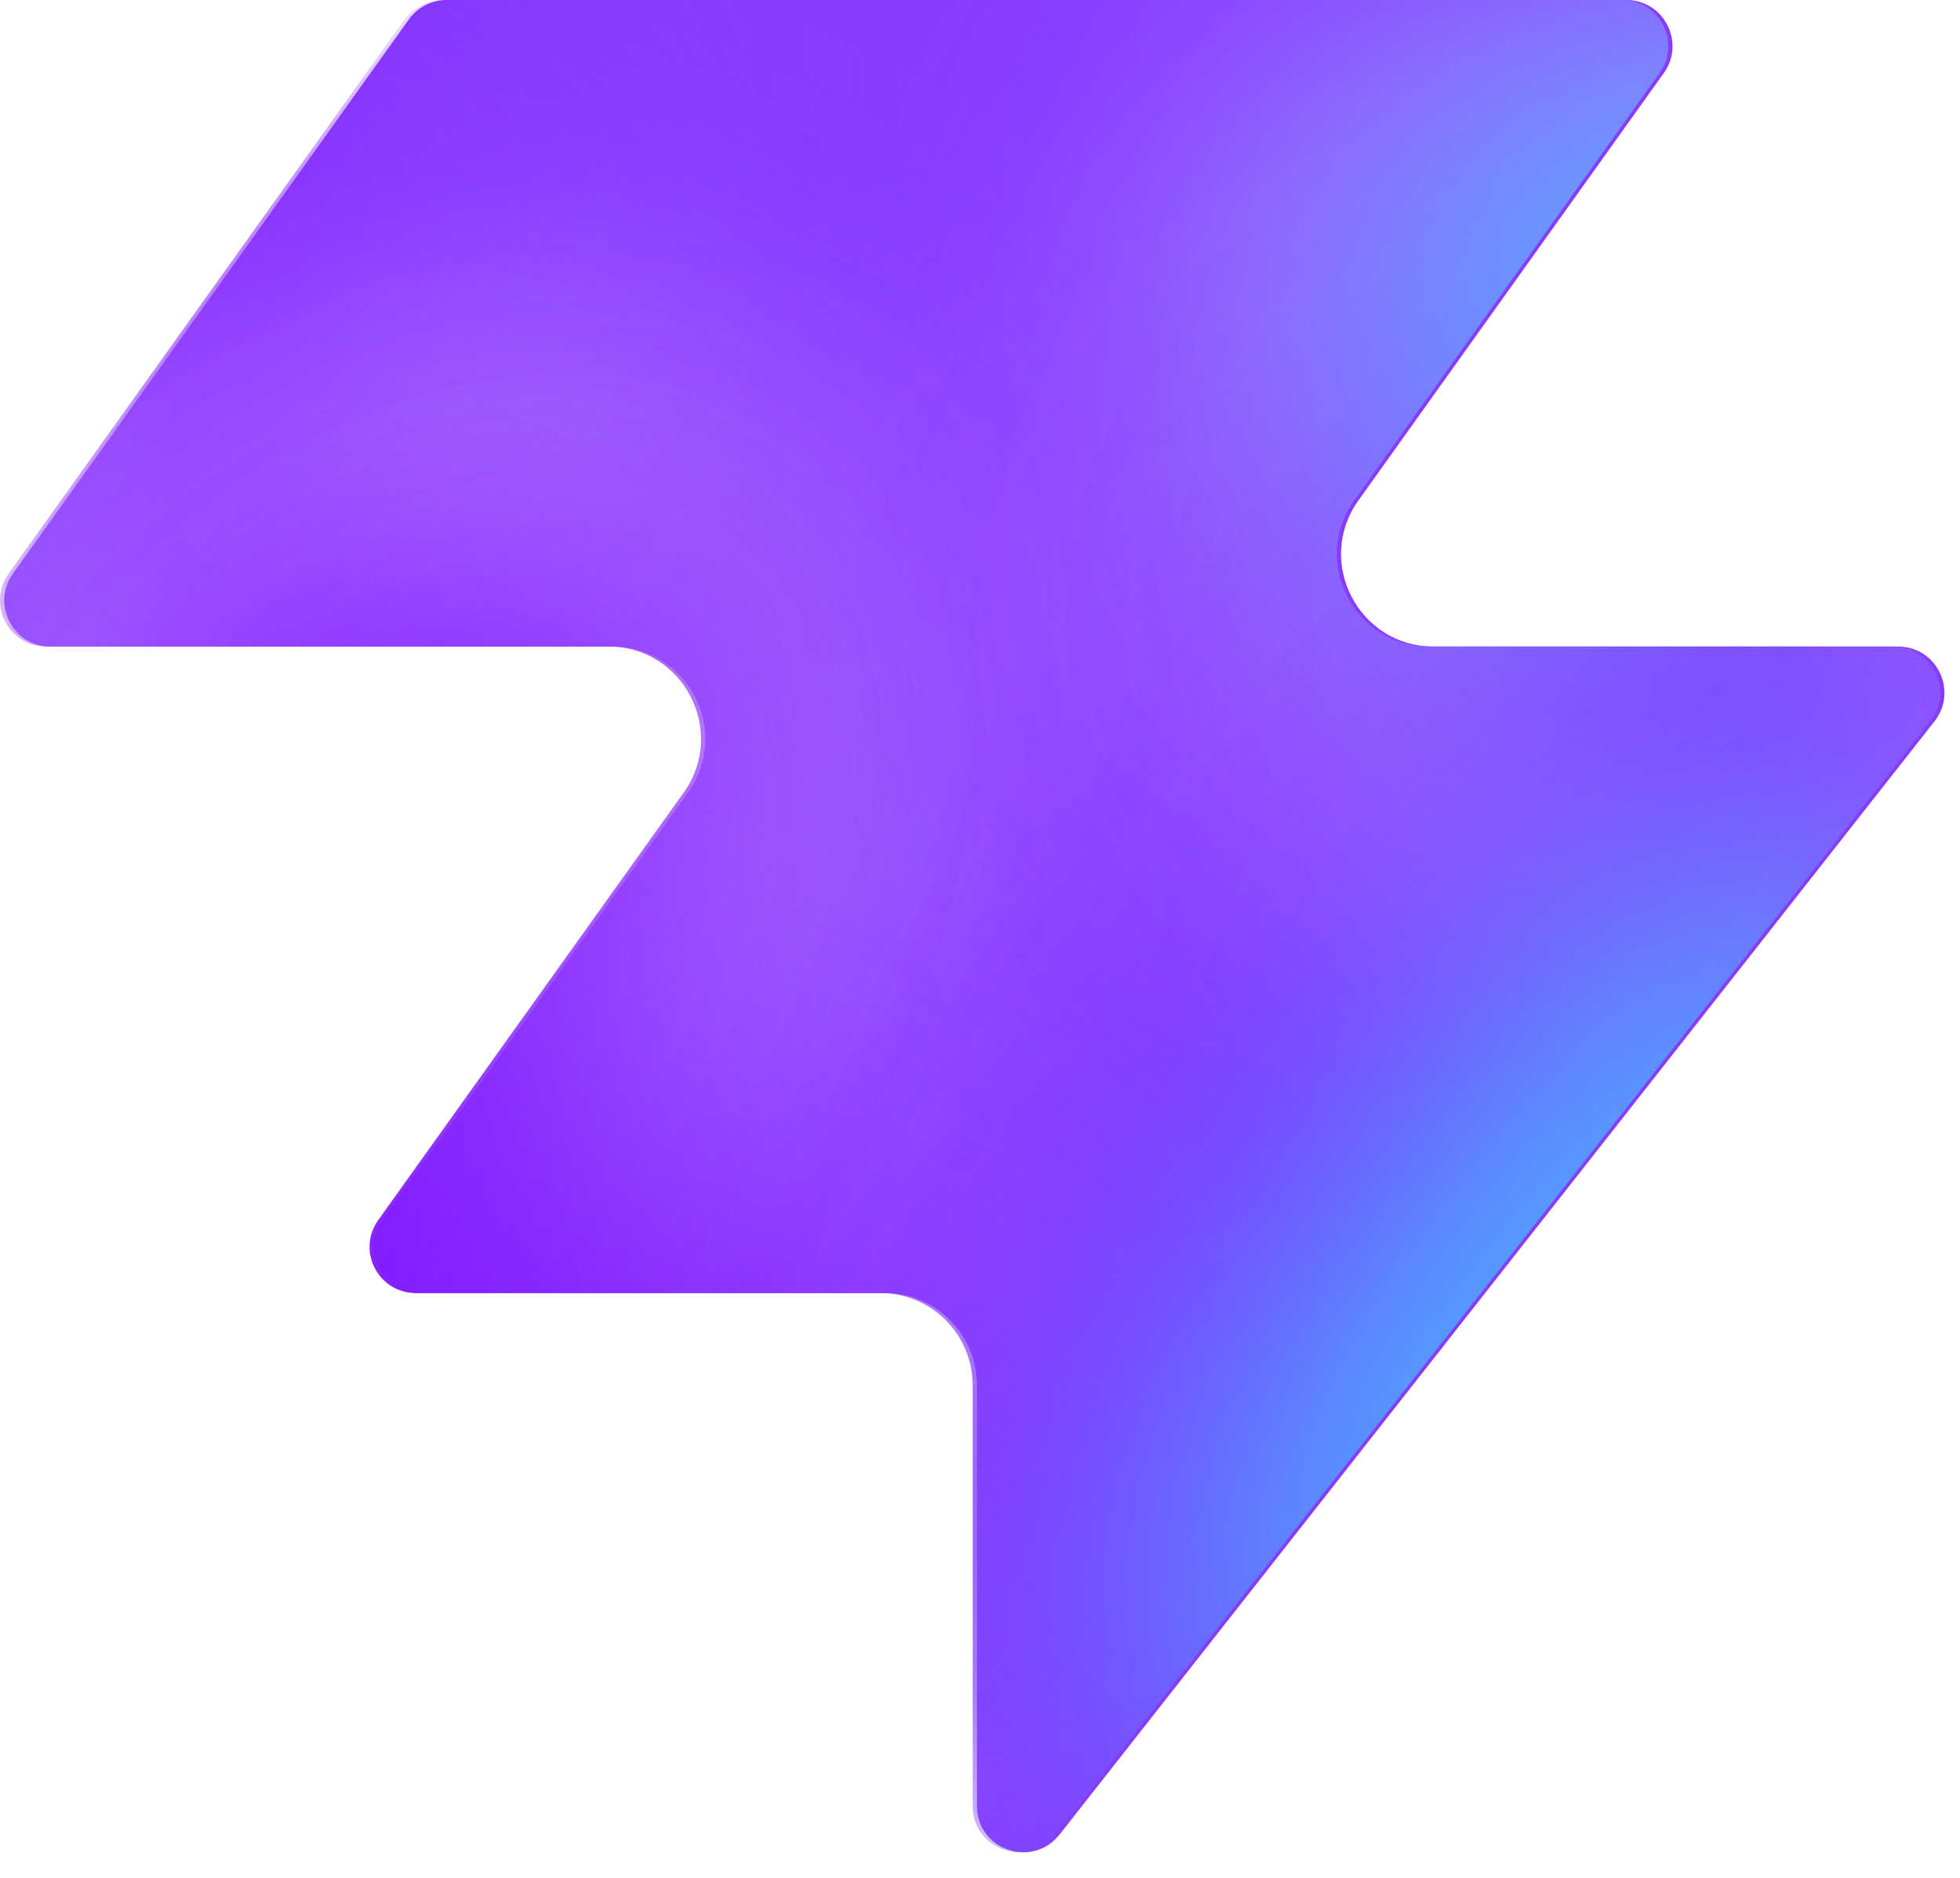
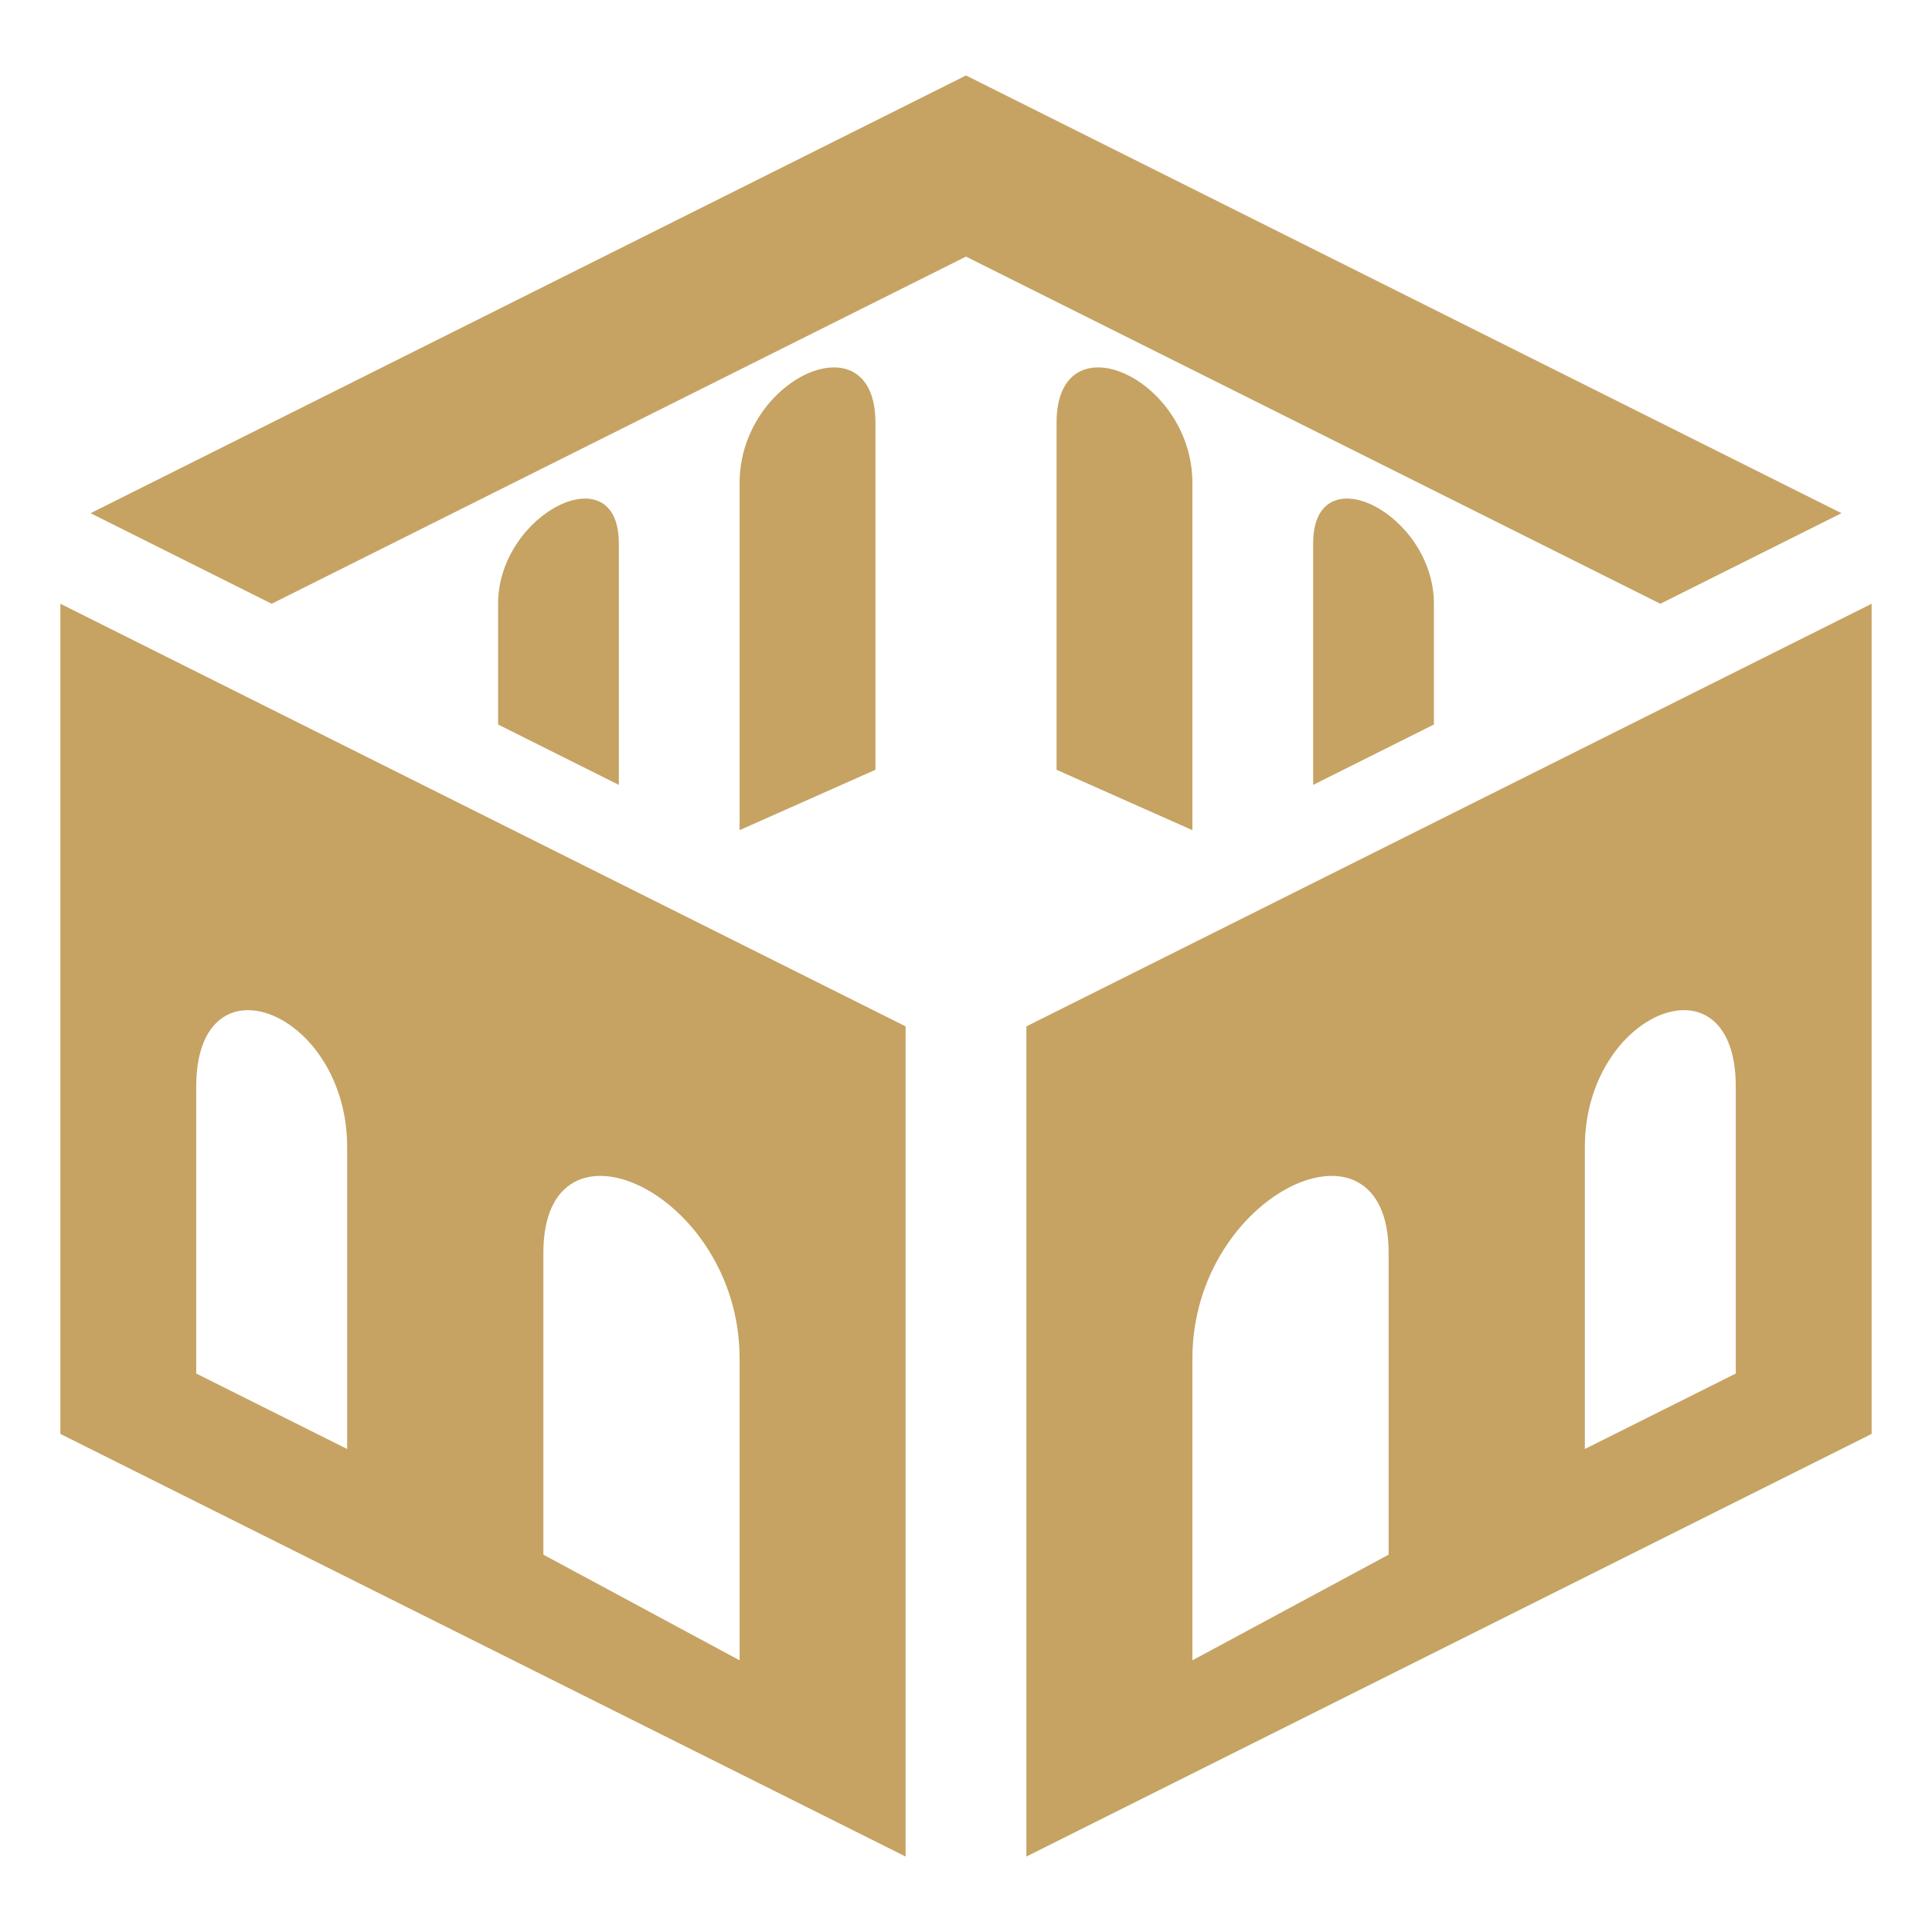
- <svg xmlns="http://www.w3.org/2000/svg" width="48" height="46" fill="none" viewBox="0 0 48 46">
-   <path fill="#863bff" d="M25.946 44.938c-.664.845-2.021.375-2.021-.698V33.937a2.26 2.26 0 0 0-2.262-2.262H10.287c-.92 0-1.456-1.04-.92-1.788l7.48-10.471c1.07-1.497 0-3.578-1.842-3.578H1.237c-.92 0-1.456-1.04-.92-1.788L10.013.474c.214-.297.556-.474.92-.474h28.894c.92 0 1.456 1.04.92 1.788l-7.48 10.471c-1.07 1.498 0 3.579 1.842 3.579h11.377c.943 0 1.473 1.088.89 1.83L25.947 44.94z" style="fill:#863bff;fill:color(display-p3 .525 .23 1);fill-opacity:1" />
-   <mask id="a" width="48" height="46" x="0" y="0" maskUnits="userSpaceOnUse" style="mask-type:alpha">
-     <path fill="#000" d="M25.842 44.938c-.664.844-2.021.375-2.021-.698V33.937a2.26 2.26 0 0 0-2.262-2.262H10.183c-.92 0-1.456-1.04-.92-1.788l7.48-10.471c1.07-1.498 0-3.579-1.842-3.579H1.133c-.92 0-1.456-1.04-.92-1.787L9.91.473c.214-.297.556-.474.92-.474h28.894c.92 0 1.456 1.04.92 1.788l-7.48 10.471c-1.07 1.498 0 3.578 1.842 3.578h11.377c.943 0 1.473 1.088.89 1.832L25.843 44.94z" style="fill:#000;fill-opacity:1" />
-   </mask>
-   <g mask="url(#a)">
-     <g filter="url(#b)">
-       <ellipse cx="5.508" cy="14.704" fill="#ede6ff" rx="5.508" ry="14.704" style="fill:#ede6ff;fill:color(display-p3 .927 .903 1);fill-opacity:1" transform="matrix(.00324 1 1 -.00324 -4.47 31.516)" />
-     </g>
-     <g filter="url(#c)">
-       <ellipse cx="10.399" cy="29.851" fill="#ede6ff" rx="10.399" ry="29.851" style="fill:#ede6ff;fill:color(display-p3 .927 .903 1);fill-opacity:1" transform="matrix(.00324 1 1 -.00324 -39.328 7.883)" />
-     </g>
-     <g filter="url(#d)">
-       <ellipse cx="5.508" cy="30.487" fill="#7e14ff" rx="5.508" ry="30.487" style="fill:#7e14ff;fill:color(display-p3 .492 .077 1);fill-opacity:1" transform="rotate(89.814 -25.913 -14.639)scale(1 -1)" />
-     </g>
-     <g filter="url(#e)">
-       <ellipse cx="5.508" cy="30.599" fill="#7e14ff" rx="5.508" ry="30.599" style="fill:#7e14ff;fill:color(display-p3 .492 .077 1);fill-opacity:1" transform="rotate(89.814 -32.644 -3.334)scale(1 -1)" />
-     </g>
-     <g filter="url(#f)">
-       <ellipse cx="5.508" cy="30.599" fill="#7e14ff" rx="5.508" ry="30.599" style="fill:#7e14ff;fill:color(display-p3 .492 .077 1);fill-opacity:1" transform="matrix(.00324 1 1 -.00324 -34.34 30.47)" />
-     </g>
-     <g filter="url(#g)">
-       <ellipse cx="14.072" cy="22.078" fill="#ede6ff" rx="14.072" ry="22.078" style="fill:#ede6ff;fill:color(display-p3 .927 .903 1);fill-opacity:1" transform="rotate(93.35 24.506 48.493)scale(-1 1)" />
-     </g>
-     <g filter="url(#h)">
-       <ellipse cx="3.47" cy="21.501" fill="#7e14ff" rx="3.47" ry="21.501" style="fill:#7e14ff;fill:color(display-p3 .492 .077 1);fill-opacity:1" transform="rotate(89.009 28.708 47.59)scale(-1 1)" />
-     </g>
-     <g filter="url(#i)">
-       <ellipse cx="3.47" cy="21.501" fill="#7e14ff" rx="3.47" ry="21.501" style="fill:#7e14ff;fill:color(display-p3 .492 .077 1);fill-opacity:1" transform="rotate(89.009 28.708 47.59)scale(-1 1)" />
-     </g>
-     <g filter="url(#j)">
-       <ellipse cx=".387" cy="8.972" fill="#7e14ff" rx="4.407" ry="29.108" style="fill:#7e14ff;fill:color(display-p3 .492 .077 1);fill-opacity:1" transform="rotate(39.51 .387 8.972)" />
-     </g>
-     <g filter="url(#k)">
-       <ellipse cx="47.523" cy="-6.092" fill="#7e14ff" rx="4.407" ry="29.108" style="fill:#7e14ff;fill:color(display-p3 .492 .077 1);fill-opacity:1" transform="rotate(37.892 47.523 -6.092)" />
-     </g>
-     <g filter="url(#l)">
-       <ellipse cx="41.412" cy="6.333" fill="#47bfff" rx="5.971" ry="9.665" style="fill:#47bfff;fill:color(display-p3 .28 .748 1);fill-opacity:1" transform="rotate(37.892 41.412 6.333)" />
-     </g>
-     <g filter="url(#m)">
-       <ellipse cx="-1.879" cy="38.332" fill="#7e14ff" rx="4.407" ry="29.108" style="fill:#7e14ff;fill:color(display-p3 .492 .077 1);fill-opacity:1" transform="rotate(37.892 -1.88 38.332)" />
-     </g>
-     <g filter="url(#n)">
-       <ellipse cx="-1.879" cy="38.332" fill="#7e14ff" rx="4.407" ry="29.108" style="fill:#7e14ff;fill:color(display-p3 .492 .077 1);fill-opacity:1" transform="rotate(37.892 -1.88 38.332)" />
-     </g>
-     <g filter="url(#o)">
-       <ellipse cx="35.651" cy="29.907" fill="#7e14ff" rx="4.407" ry="29.108" style="fill:#7e14ff;fill:color(display-p3 .492 .077 1);fill-opacity:1" transform="rotate(37.892 35.651 29.907)" />
-     </g>
-     <g filter="url(#p)">
-       <ellipse cx="38.418" cy="32.4" fill="#47bfff" rx="5.971" ry="15.297" style="fill:#47bfff;fill:color(display-p3 .28 .748 1);fill-opacity:1" transform="rotate(37.892 38.418 32.4)" />
-     </g>
+ <svg xmlns="http://www.w3.org/2000/svg" viewBox="0 0 128 128" fill="none" role="img" aria-labelledby="title">
+   <g fill="#C6A363">
+     <path d="M64 5 122 34 110 40 64 17 18 40 6 34Z" />
+     <path fill-rule="evenodd" d="M4 40 60 68 60 123 4 95ZM13 91 23 96V76C23 67 13 63 13 72ZM36 103 49 110V90C49 79 36 73 36 83Z" />
+     <path fill-rule="evenodd" d="M68 68 124 40 124 95 68 123ZM79 110 92 103V83C92 73 79 79 79 90ZM105 96 115 91V72C115 63 105 67 105 76Z" />
+     <path d="M33 48V40C33 34 41 30 41 36V52ZM49 55V32C49 25 58 21 58 28V51ZM70 51V28C70 21 79 25 79 32V55ZM87 52V36C87 30 95 34 95 40V48Z" />
  </g>
-   <defs>
-     <filter id="b" width="60.045" height="41.654" x="-19.77" y="16.149" color-interpolation-filters="sRGB" filterUnits="userSpaceOnUse">
-       <feFlood flood-opacity="0" result="BackgroundImageFix" />
-       <feBlend in="SourceGraphic" in2="BackgroundImageFix" result="shape" />
-       <feGaussianBlur result="effect1_foregroundBlur_2002_17158" stdDeviation="7.659" />
-     </filter>
-     <filter id="c" width="90.34" height="51.437" x="-54.613" y="-7.533" color-interpolation-filters="sRGB" filterUnits="userSpaceOnUse">
-       <feFlood flood-opacity="0" result="BackgroundImageFix" />
-       <feBlend in="SourceGraphic" in2="BackgroundImageFix" result="shape" />
-       <feGaussianBlur result="effect1_foregroundBlur_2002_17158" stdDeviation="7.659" />
-     </filter>
-     <filter id="d" width="79.355" height="29.4" x="-49.64" y="2.03" color-interpolation-filters="sRGB" filterUnits="userSpaceOnUse">
-       <feFlood flood-opacity="0" result="BackgroundImageFix" />
-       <feBlend in="SourceGraphic" in2="BackgroundImageFix" result="shape" />
-       <feGaussianBlur result="effect1_foregroundBlur_2002_17158" stdDeviation="4.596" />
-     </filter>
-     <filter id="e" width="79.579" height="29.4" x="-45.045" y="20.029" color-interpolation-filters="sRGB" filterUnits="userSpaceOnUse">
-       <feFlood flood-opacity="0" result="BackgroundImageFix" />
-       <feBlend in="SourceGraphic" in2="BackgroundImageFix" result="shape" />
-       <feGaussianBlur result="effect1_foregroundBlur_2002_17158" stdDeviation="4.596" />
-     </filter>
-     <filter id="f" width="79.579" height="29.4" x="-43.513" y="21.178" color-interpolation-filters="sRGB" filterUnits="userSpaceOnUse">
-       <feFlood flood-opacity="0" result="BackgroundImageFix" />
-       <feBlend in="SourceGraphic" in2="BackgroundImageFix" result="shape" />
-       <feGaussianBlur result="effect1_foregroundBlur_2002_17158" stdDeviation="4.596" />
-     </filter>
-     <filter id="g" width="74.749" height="58.852" x="15.756" y="-17.901" color-interpolation-filters="sRGB" filterUnits="userSpaceOnUse">
-       <feFlood flood-opacity="0" result="BackgroundImageFix" />
-       <feBlend in="SourceGraphic" in2="BackgroundImageFix" result="shape" />
-       <feGaussianBlur result="effect1_foregroundBlur_2002_17158" stdDeviation="7.659" />
-     </filter>
-     <filter id="h" width="61.377" height="25.362" x="23.548" y="2.284" color-interpolation-filters="sRGB" filterUnits="userSpaceOnUse">
-       <feFlood flood-opacity="0" result="BackgroundImageFix" />
-       <feBlend in="SourceGraphic" in2="BackgroundImageFix" result="shape" />
-       <feGaussianBlur result="effect1_foregroundBlur_2002_17158" stdDeviation="4.596" />
-     </filter>
-     <filter id="i" width="61.377" height="25.362" x="23.548" y="2.284" color-interpolation-filters="sRGB" filterUnits="userSpaceOnUse">
-       <feFlood flood-opacity="0" result="BackgroundImageFix" />
-       <feBlend in="SourceGraphic" in2="BackgroundImageFix" result="shape" />
-       <feGaussianBlur result="effect1_foregroundBlur_2002_17158" stdDeviation="4.596" />
-     </filter>
-     <filter id="j" width="56.045" height="63.649" x="-27.636" y="-22.853" color-interpolation-filters="sRGB" filterUnits="userSpaceOnUse">
-       <feFlood flood-opacity="0" result="BackgroundImageFix" />
-       <feBlend in="SourceGraphic" in2="BackgroundImageFix" result="shape" />
-       <feGaussianBlur result="effect1_foregroundBlur_2002_17158" stdDeviation="4.596" />
-     </filter>
-     <filter id="k" width="54.814" height="64.646" x="20.116" y="-38.415" color-interpolation-filters="sRGB" filterUnits="userSpaceOnUse">
-       <feFlood flood-opacity="0" result="BackgroundImageFix" />
-       <feBlend in="SourceGraphic" in2="BackgroundImageFix" result="shape" />
-       <feGaussianBlur result="effect1_foregroundBlur_2002_17158" stdDeviation="4.596" />
-     </filter>
-     <filter id="l" width="33.541" height="35.313" x="24.641" y="-11.323" color-interpolation-filters="sRGB" filterUnits="userSpaceOnUse">
-       <feFlood flood-opacity="0" result="BackgroundImageFix" />
-       <feBlend in="SourceGraphic" in2="BackgroundImageFix" result="shape" />
-       <feGaussianBlur result="effect1_foregroundBlur_2002_17158" stdDeviation="4.596" />
-     </filter>
-     <filter id="m" width="54.814" height="64.646" x="-29.286" y="6.009" color-interpolation-filters="sRGB" filterUnits="userSpaceOnUse">
-       <feFlood flood-opacity="0" result="BackgroundImageFix" />
-       <feBlend in="SourceGraphic" in2="BackgroundImageFix" result="shape" />
-       <feGaussianBlur result="effect1_foregroundBlur_2002_17158" stdDeviation="4.596" />
-     </filter>
-     <filter id="n" width="54.814" height="64.646" x="-29.286" y="6.009" color-interpolation-filters="sRGB" filterUnits="userSpaceOnUse">
-       <feFlood flood-opacity="0" result="BackgroundImageFix" />
-       <feBlend in="SourceGraphic" in2="BackgroundImageFix" result="shape" />
-       <feGaussianBlur result="effect1_foregroundBlur_2002_17158" stdDeviation="4.596" />
-     </filter>
-     <filter id="o" width="54.814" height="64.646" x="8.244" y="-2.416" color-interpolation-filters="sRGB" filterUnits="userSpaceOnUse">
-       <feFlood flood-opacity="0" result="BackgroundImageFix" />
-       <feBlend in="SourceGraphic" in2="BackgroundImageFix" result="shape" />
-       <feGaussianBlur result="effect1_foregroundBlur_2002_17158" stdDeviation="4.596" />
-     </filter>
-     <filter id="p" width="39.409" height="43.623" x="18.713" y="10.588" color-interpolation-filters="sRGB" filterUnits="userSpaceOnUse">
-       <feFlood flood-opacity="0" result="BackgroundImageFix" />
-       <feBlend in="SourceGraphic" in2="BackgroundImageFix" result="shape" />
-       <feGaussianBlur result="effect1_foregroundBlur_2002_17158" stdDeviation="4.596" />
-     </filter>
-   </defs>
</svg>
